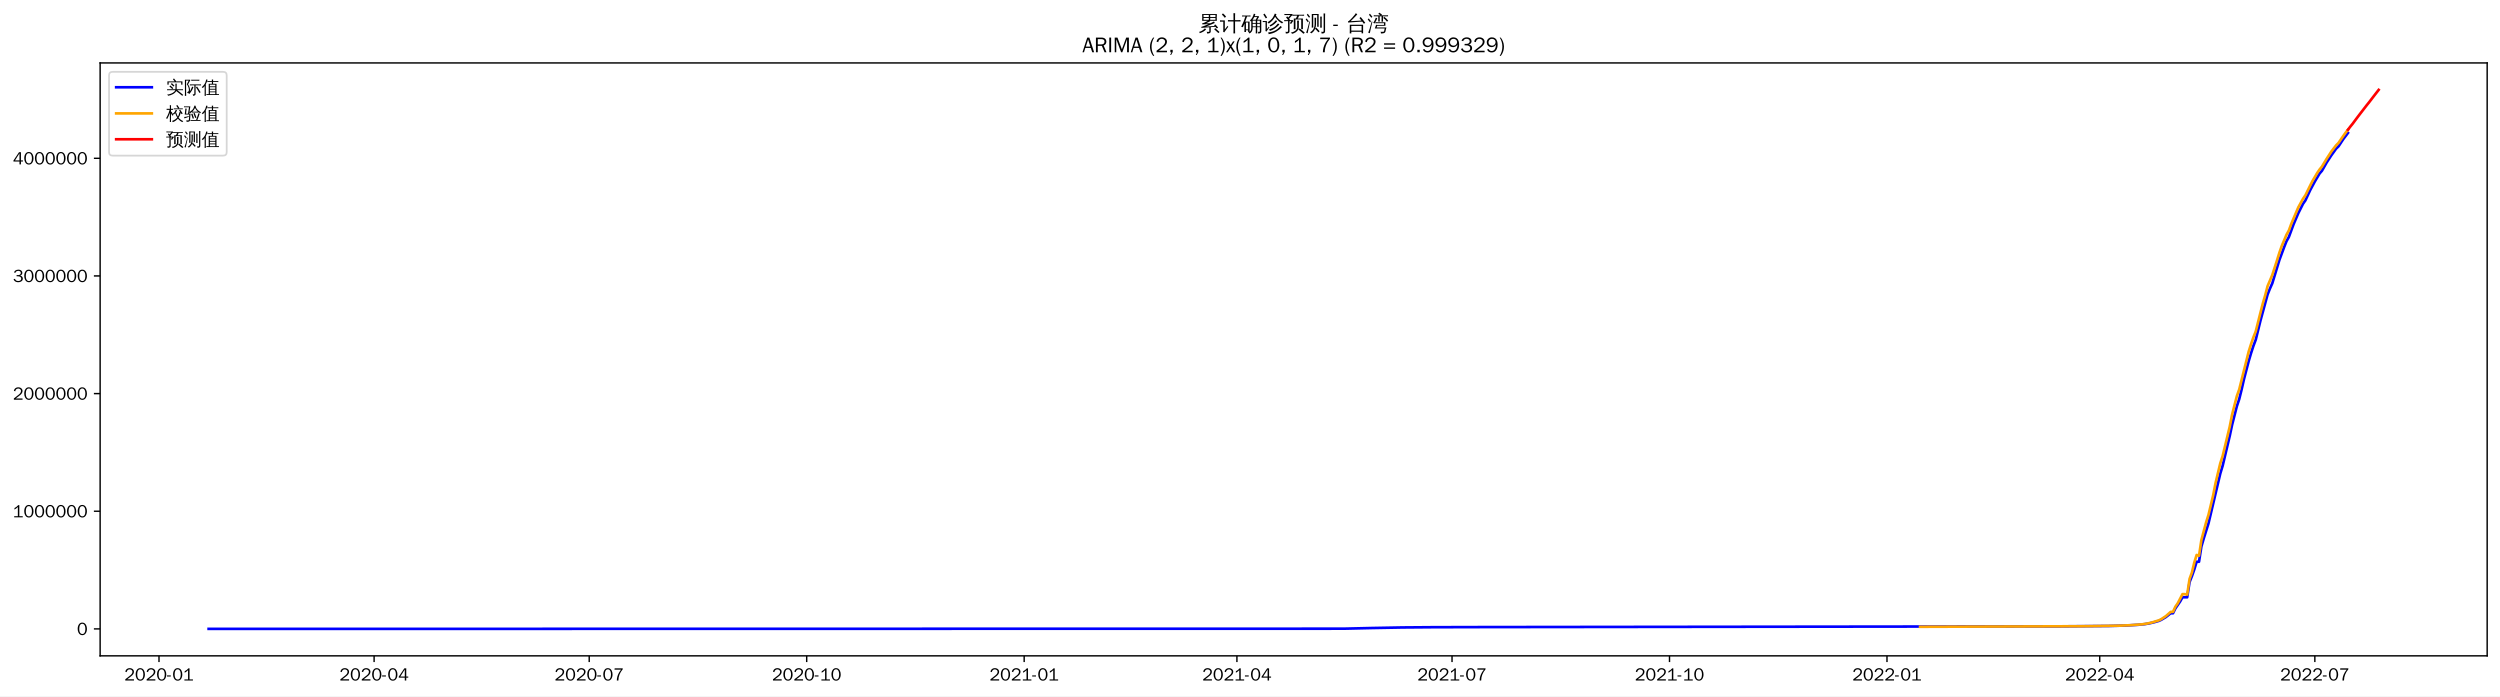
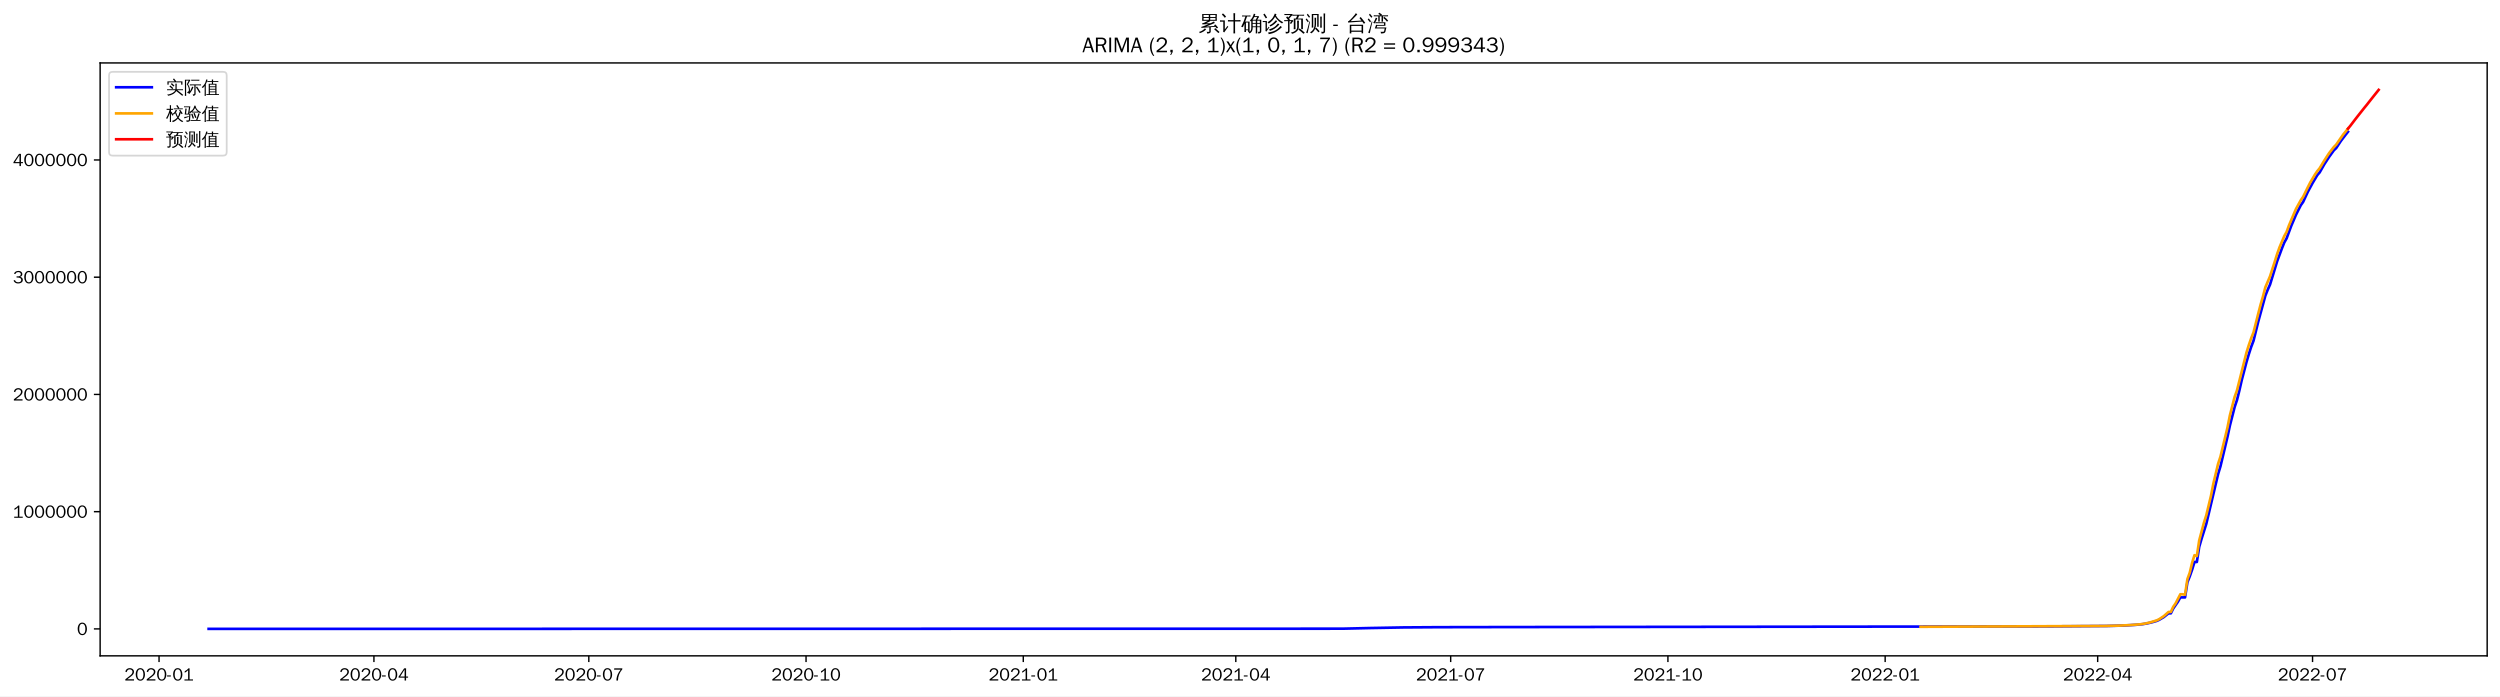
<svg xmlns="http://www.w3.org/2000/svg" xmlns:xlink="http://www.w3.org/1999/xlink" width="1402.578pt" height="390.666pt" viewBox="0 0 1402.578 390.666" version="1.1">
  <defs>
    <style type="text/css">*{stroke-linejoin: round; stroke-linecap: butt}</style>
  </defs>
  <g id="figure_1">
    <g id="patch_1">
      <path d="M 0 390.666  L 1402.578 390.666  L 1402.578 -0  L 0 -0  z " style="fill: #ffffff" />
    </g>
    <g id="axes_1">
      <g id="patch_2">
        <path d="M 56.178 367.949  L 1395.378 367.949  L 1395.378 35.309  L 56.178 35.309  z " style="fill: #ffffff" />
      </g>
      <g id="matplotlib.axis_1">
        <g id="xtick_1">
          <g id="line2d_1">
            <defs>
-               <path id="m3fef8a7eee" d="M 0 0  L 0 3.5  " style="stroke: #000000; stroke-width: 0.8" />
+               <path id="mb57324ca8a" d="M 0 0  L 0 3.5  " style="stroke: #000000; stroke-width: 0.8" />
            </defs>
            <g>
-               <use xlink:href="#m3fef8a7eee" x="89.201" y="367.949" style="stroke: #000000; stroke-width: 0.8" />
+               <use xlink:href="#mb57324ca8a" x="89.231" y="367.949" style="stroke: #000000; stroke-width: 0.8" />
            </g>
          </g>
          <g id="text_1">
-             <g transform="translate(69.71074 381.8048)scale(0.1 -0.1)">
+             <g transform="translate(69.74105 381.8048)scale(0.1 -0.1)">
              <defs>
                <path id="WenQuanYiZenHei-32" d="M 3488 0  L 369 0  L 369 456  L 2150 1850  Q 2931 2463 2931 3144  Q 2931 3619 2488 3863  Q 2231 4013 1931 4013  Q 1425 4013 1113 3619  Q 894 3356 881 3013  L 369 3169  Q 531 3981 1213 4300  Q 1544 4456 1950 4456  Q 2631 4456 3088 4044  L 3225 3888  L 3350 3706  Q 3481 3444 3481 3144  Q 3481 2313 2519 1569  L 1069 456  L 3488 456  L 3488 0  z " transform="scale(0.015625)" />
                <path id="WenQuanYiZenHei-30" d="M 3581 2175  Q 3581 1288 3169 638  Q 2713 -63 1938 -63  Q 1025 -63 563 831  Q 256 1425 256 2188  Q 256 3188 700 3819  Q 1138 4456 1888 4456  Q 2863 4456 3306 3500  Q 3581 2925 3581 2175  z M 3019 2100  Q 3019 3356 2500 3806  L 2350 3919  Q 2144 4031 1888 4031  Q 1100 4031 888 2956  Q 819 2625 819 2225  Q 819 1013 1338 569  Q 1588 356 1938 356  Q 2675 356 2925 1294  Q 3019 1663 3019 2100  z " transform="scale(0.015625)" />
                <path id="WenQuanYiZenHei-2d" d="M 1363 1444  L 0 1444  L 0 1844  L 1363 1844  L 1363 1444  z " transform="scale(0.015625)" />
                <path id="WenQuanYiZenHei-31" d="M 3556 0  L 488 0  L 488 406  L 1800 406  L 1800 3725  Q 1231 3125 588 2788  L 588 3338  Q 1456 3781 1931 4388  L 2331 4388  L 2331 406  L 3556 406  L 3556 0  z " transform="scale(0.015625)" />
              </defs>
              <use xlink:href="#WenQuanYiZenHei-32" />
              <use xlink:href="#WenQuanYiZenHei-30" x="59.961" />
              <use xlink:href="#WenQuanYiZenHei-32" x="119.922" />
              <use xlink:href="#WenQuanYiZenHei-30" x="179.883" />
              <use xlink:href="#WenQuanYiZenHei-2d" x="239.844" />
              <use xlink:href="#WenQuanYiZenHei-30" x="269.824" />
              <use xlink:href="#WenQuanYiZenHei-31" x="329.785" />
            </g>
          </g>
        </g>
        <g id="xtick_2">
          <g id="line2d_2">
            <g>
-               <use xlink:href="#m3fef8a7eee" x="209.885" y="367.949" style="stroke: #000000; stroke-width: 0.8" />
+               <use xlink:href="#mb57324ca8a" x="209.784" y="367.949" style="stroke: #000000; stroke-width: 0.8" />
            </g>
          </g>
          <g id="text_2">
-             <g transform="translate(190.3952 381.8048)scale(0.1 -0.1)">
+             <g transform="translate(190.2942 381.8048)scale(0.1 -0.1)">
              <defs>
                <path id="WenQuanYiZenHei-34" d="M 3631 1025  L 2913 1025  L 2913 0  L 2381 0  L 2381 1025  L 219 1025  L 219 1388  L 2225 4388  L 2913 4388  L 2913 1444  L 3631 1444  L 3631 1025  z M 2381 1444  L 2381 3963  L 788 1444  L 2381 1444  z " transform="scale(0.015625)" />
              </defs>
              <use xlink:href="#WenQuanYiZenHei-32" />
              <use xlink:href="#WenQuanYiZenHei-30" x="59.961" />
              <use xlink:href="#WenQuanYiZenHei-32" x="119.922" />
              <use xlink:href="#WenQuanYiZenHei-30" x="179.883" />
              <use xlink:href="#WenQuanYiZenHei-2d" x="239.844" />
              <use xlink:href="#WenQuanYiZenHei-30" x="269.824" />
              <use xlink:href="#WenQuanYiZenHei-34" x="329.785" />
            </g>
          </g>
        </g>
        <g id="xtick_3">
          <g id="line2d_3">
            <g>
-               <use xlink:href="#m3fef8a7eee" x="330.57" y="367.949" style="stroke: #000000; stroke-width: 0.8" />
+               <use xlink:href="#mb57324ca8a" x="330.337" y="367.949" style="stroke: #000000; stroke-width: 0.8" />
            </g>
          </g>
          <g id="text_3">
-             <g transform="translate(311.0797 381.8048)scale(0.1 -0.1)">
+             <g transform="translate(310.8474 381.8048)scale(0.1 -0.1)">
              <defs>
                <path id="WenQuanYiZenHei-37" d="M 3400 4056  Q 1838 2175 1838 0  L 1275 0  Q 1269 1438 2056 2825  Q 2381 3400 2825 3913  L 444 3913  L 500 4388  L 3400 4388  L 3400 4056  z " transform="scale(0.015625)" />
              </defs>
              <use xlink:href="#WenQuanYiZenHei-32" />
              <use xlink:href="#WenQuanYiZenHei-30" x="59.961" />
              <use xlink:href="#WenQuanYiZenHei-32" x="119.922" />
              <use xlink:href="#WenQuanYiZenHei-30" x="179.883" />
              <use xlink:href="#WenQuanYiZenHei-2d" x="239.844" />
              <use xlink:href="#WenQuanYiZenHei-30" x="269.824" />
              <use xlink:href="#WenQuanYiZenHei-37" x="329.785" />
            </g>
          </g>
        </g>
        <g id="xtick_4">
          <g id="line2d_4">
            <g>
-               <use xlink:href="#m3fef8a7eee" x="452.58" y="367.949" style="stroke: #000000; stroke-width: 0.8" />
+               <use xlink:href="#mb57324ca8a" x="452.215" y="367.949" style="stroke: #000000; stroke-width: 0.8" />
            </g>
          </g>
          <g id="text_4">
-             <g transform="translate(433.0904 381.8048)scale(0.1 -0.1)">
+             <g transform="translate(432.7253 381.8048)scale(0.1 -0.1)">
              <use xlink:href="#WenQuanYiZenHei-32" />
              <use xlink:href="#WenQuanYiZenHei-30" x="59.961" />
              <use xlink:href="#WenQuanYiZenHei-32" x="119.922" />
              <use xlink:href="#WenQuanYiZenHei-30" x="179.883" />
              <use xlink:href="#WenQuanYiZenHei-2d" x="239.844" />
              <use xlink:href="#WenQuanYiZenHei-31" x="269.824" />
              <use xlink:href="#WenQuanYiZenHei-30" x="329.785" />
            </g>
          </g>
        </g>
        <g id="xtick_5">
          <g id="line2d_5">
            <g>
-               <use xlink:href="#m3fef8a7eee" x="574.591" y="367.949" style="stroke: #000000; stroke-width: 0.8" />
+               <use xlink:href="#mb57324ca8a" x="574.093" y="367.949" style="stroke: #000000; stroke-width: 0.8" />
            </g>
          </g>
          <g id="text_5">
-             <g transform="translate(555.1011 381.8048)scale(0.1 -0.1)">
+             <g transform="translate(554.6032 381.8048)scale(0.1 -0.1)">
              <use xlink:href="#WenQuanYiZenHei-32" />
              <use xlink:href="#WenQuanYiZenHei-30" x="59.961" />
              <use xlink:href="#WenQuanYiZenHei-32" x="119.922" />
              <use xlink:href="#WenQuanYiZenHei-31" x="179.883" />
              <use xlink:href="#WenQuanYiZenHei-2d" x="239.844" />
              <use xlink:href="#WenQuanYiZenHei-30" x="269.824" />
              <use xlink:href="#WenQuanYiZenHei-31" x="329.785" />
            </g>
          </g>
        </g>
        <g id="xtick_6">
          <g id="line2d_6">
            <g>
-               <use xlink:href="#m3fef8a7eee" x="693.949" y="367.949" style="stroke: #000000; stroke-width: 0.8" />
+               <use xlink:href="#mb57324ca8a" x="693.322" y="367.949" style="stroke: #000000; stroke-width: 0.8" />
            </g>
          </g>
          <g id="text_6">
-             <g transform="translate(674.4594 381.8048)scale(0.1 -0.1)">
+             <g transform="translate(673.8317 381.8048)scale(0.1 -0.1)">
              <use xlink:href="#WenQuanYiZenHei-32" />
              <use xlink:href="#WenQuanYiZenHei-30" x="59.961" />
              <use xlink:href="#WenQuanYiZenHei-32" x="119.922" />
              <use xlink:href="#WenQuanYiZenHei-31" x="179.883" />
              <use xlink:href="#WenQuanYiZenHei-2d" x="239.844" />
              <use xlink:href="#WenQuanYiZenHei-30" x="269.824" />
              <use xlink:href="#WenQuanYiZenHei-34" x="329.785" />
            </g>
          </g>
        </g>
        <g id="xtick_7">
          <g id="line2d_7">
            <g>
-               <use xlink:href="#m3fef8a7eee" x="814.634" y="367.949" style="stroke: #000000; stroke-width: 0.8" />
+               <use xlink:href="#mb57324ca8a" x="813.875" y="367.949" style="stroke: #000000; stroke-width: 0.8" />
            </g>
          </g>
          <g id="text_7">
-             <g transform="translate(795.1439 381.8048)scale(0.1 -0.1)">
+             <g transform="translate(794.3848 381.8048)scale(0.1 -0.1)">
              <use xlink:href="#WenQuanYiZenHei-32" />
              <use xlink:href="#WenQuanYiZenHei-30" x="59.961" />
              <use xlink:href="#WenQuanYiZenHei-32" x="119.922" />
              <use xlink:href="#WenQuanYiZenHei-31" x="179.883" />
              <use xlink:href="#WenQuanYiZenHei-2d" x="239.844" />
              <use xlink:href="#WenQuanYiZenHei-30" x="269.824" />
              <use xlink:href="#WenQuanYiZenHei-37" x="329.785" />
            </g>
          </g>
        </g>
        <g id="xtick_8">
          <g id="line2d_8">
            <g>
-               <use xlink:href="#m3fef8a7eee" x="936.644" y="367.949" style="stroke: #000000; stroke-width: 0.8" />
+               <use xlink:href="#mb57324ca8a" x="935.753" y="367.949" style="stroke: #000000; stroke-width: 0.8" />
            </g>
          </g>
          <g id="text_8">
-             <g transform="translate(917.1546 381.8048)scale(0.1 -0.1)">
+             <g transform="translate(916.2628 381.8048)scale(0.1 -0.1)">
              <use xlink:href="#WenQuanYiZenHei-32" />
              <use xlink:href="#WenQuanYiZenHei-30" x="59.961" />
              <use xlink:href="#WenQuanYiZenHei-32" x="119.922" />
              <use xlink:href="#WenQuanYiZenHei-31" x="179.883" />
              <use xlink:href="#WenQuanYiZenHei-2d" x="239.844" />
              <use xlink:href="#WenQuanYiZenHei-31" x="269.824" />
              <use xlink:href="#WenQuanYiZenHei-30" x="329.785" />
            </g>
          </g>
        </g>
        <g id="xtick_9">
          <g id="line2d_9">
            <g>
-               <use xlink:href="#m3fef8a7eee" x="1058.655" y="367.949" style="stroke: #000000; stroke-width: 0.8" />
+               <use xlink:href="#mb57324ca8a" x="1057.631" y="367.949" style="stroke: #000000; stroke-width: 0.8" />
            </g>
          </g>
          <g id="text_9">
-             <g transform="translate(1039.165 381.8048)scale(0.1 -0.1)">
+             <g transform="translate(1038.141 381.8048)scale(0.1 -0.1)">
              <use xlink:href="#WenQuanYiZenHei-32" />
              <use xlink:href="#WenQuanYiZenHei-30" x="59.961" />
              <use xlink:href="#WenQuanYiZenHei-32" x="119.922" />
              <use xlink:href="#WenQuanYiZenHei-32" x="179.883" />
              <use xlink:href="#WenQuanYiZenHei-2d" x="239.844" />
              <use xlink:href="#WenQuanYiZenHei-30" x="269.824" />
              <use xlink:href="#WenQuanYiZenHei-31" x="329.785" />
            </g>
          </g>
        </g>
        <g id="xtick_10">
          <g id="line2d_10">
            <g>
-               <use xlink:href="#m3fef8a7eee" x="1178.013" y="367.949" style="stroke: #000000; stroke-width: 0.8" />
+               <use xlink:href="#mb57324ca8a" x="1176.859" y="367.949" style="stroke: #000000; stroke-width: 0.8" />
            </g>
          </g>
          <g id="text_10">
-             <g transform="translate(1158.524 381.8048)scale(0.1 -0.1)">
+             <g transform="translate(1157.369 381.8048)scale(0.1 -0.1)">
              <use xlink:href="#WenQuanYiZenHei-32" />
              <use xlink:href="#WenQuanYiZenHei-30" x="59.961" />
              <use xlink:href="#WenQuanYiZenHei-32" x="119.922" />
              <use xlink:href="#WenQuanYiZenHei-32" x="179.883" />
              <use xlink:href="#WenQuanYiZenHei-2d" x="239.844" />
              <use xlink:href="#WenQuanYiZenHei-30" x="269.824" />
              <use xlink:href="#WenQuanYiZenHei-34" x="329.785" />
            </g>
          </g>
        </g>
        <g id="xtick_11">
          <g id="line2d_11">
            <g>
-               <use xlink:href="#m3fef8a7eee" x="1298.698" y="367.949" style="stroke: #000000; stroke-width: 0.8" />
+               <use xlink:href="#mb57324ca8a" x="1297.412" y="367.949" style="stroke: #000000; stroke-width: 0.8" />
            </g>
          </g>
          <g id="text_11">
-             <g transform="translate(1279.208 381.8048)scale(0.1 -0.1)">
+             <g transform="translate(1277.922 381.8048)scale(0.1 -0.1)">
              <use xlink:href="#WenQuanYiZenHei-32" />
              <use xlink:href="#WenQuanYiZenHei-30" x="59.961" />
              <use xlink:href="#WenQuanYiZenHei-32" x="119.922" />
              <use xlink:href="#WenQuanYiZenHei-32" x="179.883" />
              <use xlink:href="#WenQuanYiZenHei-2d" x="239.844" />
              <use xlink:href="#WenQuanYiZenHei-30" x="269.824" />
              <use xlink:href="#WenQuanYiZenHei-37" x="329.785" />
            </g>
          </g>
        </g>
      </g>
      <g id="matplotlib.axis_2">
        <g id="ytick_1">
          <g id="line2d_12">
            <defs>
-               <path id="med7b062543" d="M 0 0  L -3.5 0  " style="stroke: #000000; stroke-width: 0.8" />
+               <path id="m8543c5736f" d="M 0 0  L -3.5 0  " style="stroke: #000000; stroke-width: 0.8" />
            </defs>
            <g>
-               <use xlink:href="#med7b062543" x="56.178" y="352.829" style="stroke: #000000; stroke-width: 0.8" />
+               <use xlink:href="#m8543c5736f" x="56.178" y="352.829" style="stroke: #000000; stroke-width: 0.8" />
            </g>
          </g>
          <g id="text_12">
            <g transform="translate(43.18125 356.2567)scale(0.1 -0.1)">
              <use xlink:href="#WenQuanYiZenHei-30" />
            </g>
          </g>
        </g>
        <g id="ytick_2">
          <g id="line2d_13">
            <g>
-               <use xlink:href="#med7b062543" x="56.178" y="286.823" style="stroke: #000000; stroke-width: 0.8" />
+               <use xlink:href="#m8543c5736f" x="56.178" y="287.058" style="stroke: #000000; stroke-width: 0.8" />
            </g>
          </g>
          <g id="text_13">
-             <g transform="translate(7.2 290.2513)scale(0.1 -0.1)">
+             <g transform="translate(7.2 290.4863)scale(0.1 -0.1)">
              <use xlink:href="#WenQuanYiZenHei-31" />
              <use xlink:href="#WenQuanYiZenHei-30" x="59.961" />
              <use xlink:href="#WenQuanYiZenHei-30" x="119.922" />
              <use xlink:href="#WenQuanYiZenHei-30" x="179.883" />
              <use xlink:href="#WenQuanYiZenHei-30" x="239.844" />
              <use xlink:href="#WenQuanYiZenHei-30" x="299.805" />
              <use xlink:href="#WenQuanYiZenHei-30" x="359.766" />
            </g>
          </g>
        </g>
        <g id="ytick_3">
          <g id="line2d_14">
            <g>
-               <use xlink:href="#med7b062543" x="56.178" y="220.818" style="stroke: #000000; stroke-width: 0.8" />
+               <use xlink:href="#m8543c5736f" x="56.178" y="221.288" style="stroke: #000000; stroke-width: 0.8" />
            </g>
          </g>
          <g id="text_14">
-             <g transform="translate(7.2 224.2458)scale(0.1 -0.1)">
+             <g transform="translate(7.2 224.7159)scale(0.1 -0.1)">
              <use xlink:href="#WenQuanYiZenHei-32" />
              <use xlink:href="#WenQuanYiZenHei-30" x="59.961" />
              <use xlink:href="#WenQuanYiZenHei-30" x="119.922" />
              <use xlink:href="#WenQuanYiZenHei-30" x="179.883" />
              <use xlink:href="#WenQuanYiZenHei-30" x="239.844" />
              <use xlink:href="#WenQuanYiZenHei-30" x="299.805" />
              <use xlink:href="#WenQuanYiZenHei-30" x="359.766" />
            </g>
          </g>
        </g>
        <g id="ytick_4">
          <g id="line2d_15">
            <g>
-               <use xlink:href="#med7b062543" x="56.178" y="154.812" style="stroke: #000000; stroke-width: 0.8" />
+               <use xlink:href="#m8543c5736f" x="56.178" y="155.517" style="stroke: #000000; stroke-width: 0.8" />
            </g>
          </g>
          <g id="text_15">
-             <g transform="translate(7.2 158.2404)scale(0.1 -0.1)">
+             <g transform="translate(7.2 158.9455)scale(0.1 -0.1)">
              <defs>
                <path id="WenQuanYiZenHei-33" d="M 3588 1231  Q 3588 494 2875 144  Q 2450 -63 1925 -63  Q 1044 -63 556 488  Q 356 706 256 1000  L 769 1169  Q 994 375 1913 375  Q 2631 375 2900 788  Q 3019 975 3019 1231  Q 3019 1638 2638 1881  Q 2325 2081 1613 2069  L 1338 2069  L 1338 2494  Q 1969 2494 2094 2506  Q 2325 2544 2463 2613  Q 2763 2756 2844 3100  Q 2863 3169 2863 3244  Q 2863 3744 2381 3944  L 2163 4006  Q 2056 4025 1931 4025  Q 1388 4025 1075 3631  Q 969 3488 906 3313  L 419 3456  Q 675 4150 1400 4369  Q 1669 4456 1975 4456  Q 2694 4456 3106 4050  Q 3419 3744 3419 3275  Q 3419 2813 3025 2513  Q 2825 2356 2575 2319  L 2575 2306  Q 3181 2213 3450 1769  Q 3588 1525 3588 1231  z " transform="scale(0.015625)" />
              </defs>
              <use xlink:href="#WenQuanYiZenHei-33" />
              <use xlink:href="#WenQuanYiZenHei-30" x="59.961" />
              <use xlink:href="#WenQuanYiZenHei-30" x="119.922" />
              <use xlink:href="#WenQuanYiZenHei-30" x="179.883" />
              <use xlink:href="#WenQuanYiZenHei-30" x="239.844" />
              <use xlink:href="#WenQuanYiZenHei-30" x="299.805" />
              <use xlink:href="#WenQuanYiZenHei-30" x="359.766" />
            </g>
          </g>
        </g>
        <g id="ytick_5">
          <g id="line2d_16">
            <g>
-               <use xlink:href="#med7b062543" x="56.178" y="88.807" style="stroke: #000000; stroke-width: 0.8" />
+               <use xlink:href="#m8543c5736f" x="56.178" y="89.747" style="stroke: #000000; stroke-width: 0.8" />
            </g>
          </g>
          <g id="text_16">
-             <g transform="translate(7.2 92.23496)scale(0.1 -0.1)">
+             <g transform="translate(7.2 93.17511)scale(0.1 -0.1)">
              <use xlink:href="#WenQuanYiZenHei-34" />
              <use xlink:href="#WenQuanYiZenHei-30" x="59.961" />
              <use xlink:href="#WenQuanYiZenHei-30" x="119.922" />
              <use xlink:href="#WenQuanYiZenHei-30" x="179.883" />
              <use xlink:href="#WenQuanYiZenHei-30" x="239.844" />
              <use xlink:href="#WenQuanYiZenHei-30" x="299.805" />
              <use xlink:href="#WenQuanYiZenHei-30" x="359.766" />
            </g>
          </g>
        </g>
      </g>
      <g id="line2d_17">
-         <path d="M 117.051 352.829  L 753.628 352.718  L 769.543 352.346  L 786.783 352.022  L 804.024 351.887  L 831.874 351.817  L 1155.468 351.416  L 1183.318 351.187  L 1192.602 350.936  L 1199.233 350.551  L 1203.211 350.176  L 1205.864 349.72  L 1208.516 349.101  L 1211.168 348.339  L 1212.495 347.75  L 1215.147 346.178  L 1217.8 344.053  L 1219.126 344.053  L 1220.452 341.347  L 1223.104 337.489  L 1224.431 335.102  L 1227.083 335.102  L 1228.409 326.591  L 1229.735 323.237  L 1231.062 319.466  L 1232.388 315.148  L 1233.714 315.148  L 1235.04 306.636  L 1236.366 302.101  L 1239.019 293.684  L 1245.65 265.677  L 1246.976 261.303  L 1250.955 244.562  L 1252.281 238.305  L 1254.933 227.928  L 1256.259 223.963  L 1257.586 218.641  L 1258.912 212.816  L 1261.564 202.688  L 1262.89 198.191  L 1264.217 194.094  L 1265.543 190.595  L 1268.195 179.832  L 1272.174 165.261  L 1273.5 161.923  L 1274.826 158.947  L 1278.805 145.864  L 1281.457 138.677  L 1282.783 135.336  L 1284.11 132.985  L 1286.762 125.817  L 1289.414 119.609  L 1292.067 114.328  L 1293.393 112.442  L 1296.046 106.736  L 1298.698 101.807  L 1301.35 97.353  L 1302.677 95.827  L 1305.329 91.171  L 1307.981 87.086  L 1310.634 83.393  L 1311.96 82.13  L 1314.612 78.095  L 1317.265 74.602  L 1317.265 74.602  " clip-path="url(#p8aa4addb17)" style="fill: none; stroke: #0000ff; stroke-width: 1.5; stroke-linecap: square" />
+         <path d="M 117.051 352.829  L 752.936 352.718  L 768.833 352.347  L 787.379 352.006  L 807.251 351.872  L 846.994 351.804  L 1147.714 351.442  L 1182.158 351.193  L 1191.431 350.943  L 1198.055 350.559  L 1202.029 350.186  L 1204.679 349.731  L 1207.328 349.115  L 1209.978 348.355  L 1211.303 347.768  L 1213.952 346.202  L 1216.602 344.084  L 1217.927 344.084  L 1219.251 341.388  L 1221.901 337.543  L 1223.226 335.165  L 1225.875 335.165  L 1227.2 326.685  L 1228.525 323.342  L 1229.849 319.585  L 1231.174 315.282  L 1232.499 315.282  L 1233.824 306.801  L 1235.148 302.281  L 1237.798 293.894  L 1244.422 265.987  L 1245.746 261.629  L 1249.721 244.947  L 1251.046 238.713  L 1253.695 228.373  L 1255.02 224.421  L 1256.345 219.118  L 1257.669 213.314  L 1260.319 203.223  L 1261.644 198.742  L 1262.968 194.659  L 1264.293 191.173  L 1266.943 180.448  L 1270.917 165.929  L 1272.242 162.603  L 1273.566 159.637  L 1277.541 146.601  L 1280.19 139.44  L 1281.515 136.11  L 1282.84 133.767  L 1285.489 126.626  L 1288.139 120.44  L 1290.788 115.177  L 1292.113 113.298  L 1294.763 107.613  L 1297.412 102.701  L 1300.062 98.262  L 1301.386 96.742  L 1304.036 92.102  L 1306.685 88.033  L 1309.335 84.352  L 1310.66 83.094  L 1313.309 79.073  L 1315.959 75.593  L 1317.284 73.931  L 1317.284 73.931  " clip-path="url(#p5e94f8ec2b)" style="fill: none; stroke: #0000ff; stroke-width: 1.5; stroke-linecap: square" />
      </g>
      <g id="line2d_18">
-         <path d="M 1077.222 351.651  L 1170.056 351.331  L 1188.623 351.028  L 1195.254 350.765  L 1201.885 350.252  L 1204.537 349.855  L 1207.19 349.262  L 1211.168 348.037  L 1212.495 347.4  L 1215.147 345.65  L 1217.8 343.294  L 1219.126 343.254  L 1220.452 340.378  L 1221.778 338.474  L 1224.431 333.341  L 1225.757 333.345  L 1227.083 333.587  L 1228.409 324.799  L 1229.735 321.159  L 1231.062 315.6  L 1232.388 311.343  L 1233.714 311.799  L 1235.04 303.025  L 1237.693 293.06  L 1239.019 288.877  L 1241.671 277.797  L 1242.997 271  L 1245.65 259.895  L 1246.976 255.856  L 1250.955 239.317  L 1252.281 232.565  L 1254.933 222.238  L 1256.259 218.533  L 1261.564 197.329  L 1262.89 193.086  L 1264.217 189.248  L 1265.543 185.902  L 1268.195 175.361  L 1269.521 170.23  L 1270.848 165.687  L 1272.174 160.53  L 1274.826 154.292  L 1277.479 146.055  L 1278.805 141.784  L 1280.131 138.027  L 1282.783 131.716  L 1284.11 129.336  L 1285.436 125.71  L 1289.414 116.325  L 1292.067 111.502  L 1293.393 109.575  L 1296.046 104.17  L 1297.372 101.562  L 1300.024 97.052  L 1301.35 95.103  L 1302.677 93.48  L 1305.329 89.081  L 1307.981 84.985  L 1310.634 81.535  L 1311.96 80.197  L 1314.612 76.346  L 1315.939 74.462  L 1317.265 72.804  L 1317.265 72.804  " clip-path="url(#p8aa4addb17)" style="fill: none; stroke: #ffa500; stroke-width: 1.5; stroke-linecap: square" />
+         <path d="M 1077.502 351.652  L 1180.833 351.193  L 1188.782 350.995  L 1195.406 350.679  L 1200.705 350.261  L 1203.354 349.866  L 1206.004 349.275  L 1209.978 348.054  L 1211.303 347.42  L 1213.952 345.676  L 1216.602 343.328  L 1217.927 343.288  L 1219.251 340.422  L 1220.576 338.525  L 1223.226 333.41  L 1224.55 333.414  L 1225.875 333.656  L 1227.2 324.898  L 1228.525 321.272  L 1229.849 315.732  L 1231.174 311.491  L 1232.499 311.945  L 1233.824 303.202  L 1236.473 293.272  L 1237.798 289.103  L 1240.447 278.065  L 1241.772 271.29  L 1244.422 260.223  L 1245.746 256.2  L 1249.721 239.721  L 1251.046 232.992  L 1253.695 222.702  L 1255.02 219.011  L 1260.319 197.882  L 1261.644 193.655  L 1262.968 189.83  L 1264.293 186.496  L 1266.943 175.993  L 1268.267 170.88  L 1269.592 166.353  L 1270.917 161.216  L 1273.566 154.998  L 1276.216 146.79  L 1277.541 142.535  L 1278.865 138.792  L 1281.515 132.504  L 1282.84 130.132  L 1284.165 126.518  L 1288.139 117.167  L 1290.788 112.363  L 1292.113 110.441  L 1294.763 105.055  L 1296.087 102.457  L 1298.737 97.964  L 1300.062 96.022  L 1301.386 94.404  L 1304.036 90.02  L 1306.685 85.94  L 1309.335 82.502  L 1310.66 81.167  L 1313.309 77.33  L 1314.634 75.454  L 1317.284 72.185  L 1317.284 72.185  " clip-path="url(#p5e94f8ec2b)" style="fill: none; stroke: #ffa500; stroke-width: 1.5; stroke-linecap: square" />
      </g>
      <g id="line2d_19">
-         <path d="M 1317.265 72.804  L 1318.591 71.041  L 1319.917 69.412  L 1321.243 67.62  L 1322.57 65.843  L 1323.896 64.1  L 1325.222 62.381  L 1326.548 60.658  L 1327.874 58.946  L 1329.201 57.291  L 1330.527 55.558  L 1331.853 53.833  L 1333.179 52.124  L 1334.505 50.428  " clip-path="url(#p8aa4addb17)" style="fill: none; stroke: #ff0000; stroke-width: 1.5; stroke-linecap: square" />
+         <path d="M 1317.284 72.185  L 1318.608 70.581  L 1319.933 68.839  L 1321.258 67.101  L 1322.583 65.396  L 1323.907 63.718  L 1325.232 62.048  L 1326.557 60.377  L 1327.882 58.765  L 1329.206 57.075  L 1330.531 55.394  L 1331.856 53.728  L 1333.181 52.076  L 1334.505 50.428  " clip-path="url(#p5e94f8ec2b)" style="fill: none; stroke: #ff0000; stroke-width: 1.5; stroke-linecap: square" />
      </g>
      <g id="patch_3">
        <path d="M 56.178 367.949  L 56.178 35.309  " style="fill: none; stroke: #000000; stroke-width: 0.8; stroke-linejoin: miter; stroke-linecap: square" />
      </g>
      <g id="patch_4">
        <path d="M 1395.378 367.949  L 1395.378 35.309  " style="fill: none; stroke: #000000; stroke-width: 0.8; stroke-linejoin: miter; stroke-linecap: square" />
      </g>
      <g id="patch_5">
        <path d="M 56.178 367.949  L 1395.378 367.949  " style="fill: none; stroke: #000000; stroke-width: 0.8; stroke-linejoin: miter; stroke-linecap: square" />
      </g>
      <g id="patch_6">
        <path d="M 56.178 35.309  L 1395.378 35.309  " style="fill: none; stroke: #000000; stroke-width: 0.8; stroke-linejoin: miter; stroke-linecap: square" />
      </g>
      <g id="text_17">
        <g transform="translate(672.3809 17.28937)scale(0.12 -0.12)">
          <defs>
            <path id="WenQuanYiZenHei-7d2f" d="M 5963 -681  Q 5363 -81 4706 456  L 5000 819  Q 5675 269 6294 -350  L 5963 -681  z M 1944 738  Q 2094 556 2281 413  Q 1575 -356 375 -706  Q 350 -481 200 -319  Q 725 -181 1122 69  Q 1519 319 1944 738  z M 3244 -169  L 3244 1063  L 869 881  L 850 1181  Q 1431 1325 2969 1988  L 1119 1931  L 1113 2231  Q 1350 2263 1862 2497  Q 2375 2731 2800 2988  L 1094 2988  Q 1169 4006 1094 5019  L 5506 5019  Q 5425 4006 5500 2988  L 3431 2988  Q 3475 2931 3525 2875  Q 2856 2494 2281 2256  L 3388 2269  L 3650 2288  Q 4338 2606 4650 2800  Q 4744 2563 4881 2344  Q 4644 2225 3975 1956  L 2269 1281  L 4444 1425  L 4813 1469  L 4681 1588  L 4988 1938  Q 5481 1500 5863 963  L 5481 694  Q 5300 950 5081 1188  L 4463 1163  L 3669 1100  L 3669 -250  Q 3669 -444 3488 -594  Q 3225 -819 2569 -813  Q 2638 -513 2431 -294  Q 2619 -319 2900 -322  Q 3181 -325 3212 -294  Q 3244 -263 3244 -169  z M 3513 4131  L 5081 4131  L 5081 4725  L 3513 4725  L 3513 4131  z M 3088 4131  L 3088 4725  L 1519 4725  L 1519 4131  L 3088 4131  z M 3513 3856  L 3513 3288  L 5081 3288  L 5081 3856  L 3513 3856  z M 3088 3856  L 1519 3856  L 1519 3288  L 3088 3288  L 3088 3856  z " transform="scale(0.015625)" />
            <path id="WenQuanYiZenHei-8ba1" d="M 4569 -769  Q 4313 -738 4056 -769  Q 4081 -294 4081 175  L 4081 2806  L 3213 2806  Q 2813 2806 2413 2788  Q 2438 3000 2413 3219  Q 2813 3200 3213 3200  L 4081 3200  L 4081 4313  Q 4081 4788 4056 5263  Q 4313 5231 4569 5263  Q 4550 4788 4550 4313  L 4550 3200  L 5381 3200  Q 5781 3200 6181 3219  Q 6163 3000 6181 2788  Q 5781 2806 5381 2806  L 4550 2806  L 4550 175  Q 4550 -294 4569 -769  z M 38 2725  Q 63 2931 38 3138  Q 419 3119 800 3119  L 1481 3119  L 1481 425  L 2044 1150  L 2250 1488  L 2525 1188  L 2313 950  L 1294 -488  L 963 -231  Q 1025 -94 1025 63  L 1025 2744  L 800 2744  Q 419 2744 38 2725  z M 1450 3913  Q 1094 4438 600 4831  L 913 5225  Q 1488 4769 1869 4194  L 1450 3913  z " transform="scale(0.015625)" />
            <path id="WenQuanYiZenHei-786e" d="M 4794 -769  Q 4563 -744 4331 -769  Q 4350 -344 4350 81  L 4350 1081  L 3419 1081  L 3419 788  Q 3419 225 3150 -194  Q 2881 -613 2456 -806  Q 2375 -569 2150 -444  Q 2531 -344 2765 -15  Q 3000 313 3000 788  L 2994 2919  L 2888 2813  Q 2769 3000 2563 3081  Q 3044 3494 3309 3969  Q 3575 4444 3763 5119  Q 3981 5044 4213 5013  Q 4144 4700 4025 4400  L 5238 4400  L 5306 4050  Q 5213 4031 5163 3947  Q 5113 3863 4813 3325  L 5994 3325  L 5994 -150  Q 5981 -519 5738 -656  Q 5469 -806 5069 -806  Q 5125 -525 4956 -294  Q 5100 -313 5290 -316  Q 5481 -319 5525 -278  Q 5569 -238 5569 25  L 5569 1081  L 4769 1081  L 4769 81  Q 4769 -344 4794 -769  z M 4769 1344  L 5569 1344  L 5569 2100  L 4769 2100  L 4769 1344  z M 4350 1344  L 4350 2100  L 3413 2100  L 3419 1344  L 4350 1344  z M 4769 2363  L 5569 2363  L 5569 3038  L 4769 3038  L 4769 2363  z M 4350 2363  L 4350 3038  L 3413 3038  L 3413 2363  L 4350 2363  z M 3375 3325  L 4350 3325  L 4344 3331  L 4775 4113  L 3894 4113  Q 3688 3700 3375 3325  z M 481 1069  Q 281 1194 -25 1188  Q 775 2750 1244 4294  L 869 4294  Q 563 4294 250 4275  Q 269 4438 250 4594  Q 563 4581 869 4581  L 2156 4581  Q 2463 4581 2775 4594  Q 2756 4438 2775 4275  Q 2463 4294 2156 4294  L 1744 4294  L 1181 2763  L 2494 2763  L 2494 -338  L 2050 -338  L 2050 156  L 1406 156  Q 1406 -94 1419 -350  Q 1181 -325 938 -350  Q 956 75 956 500  L 956 2181  L 769 1713  Q 631 1388 481 1069  z M 2050 2475  L 1400 2475  L 1400 425  L 2050 425  L 2050 2475  z " transform="scale(0.015625)" />
            <path id="WenQuanYiZenHei-8bca" d="M 5369 1456  Q 5556 1256 5775 1100  Q 5038 344 4081 -225  Q 3106 -819 1788 -1006  Q 1788 -725 1631 -500  Q 3363 -306 4406 519  Q 4919 956 5369 1456  z M 4594 2219  Q 4781 2031 5013 1881  Q 3625 394 2150 -25  Q 2113 250 1913 444  Q 2475 594 3015 850  Q 3556 1106 3919 1463  Q 4275 1819 4594 2219  z M 3969 3188  Q 4150 3013 4356 2881  Q 3625 1913 2306 1275  Q 2244 1500 2056 1644  Q 2619 1900 3053 2256  Q 3488 2613 3969 3188  z M 5813 2194  Q 4525 2913 3731 4188  Q 2919 2844 1813 2163  Q 1700 2413 1456 2550  Q 1950 2844 2400 3231  Q 2850 3619 3113 4063  Q 3413 4581 3644 5163  Q 3881 5038 4144 4963  Q 4056 4775 3963 4594  Q 4325 3919 4844 3441  Q 5363 2963 6175 2538  Q 5931 2431 5813 2194  z M 31 2613  Q 50 2775 31 2938  Q 325 2925 619 2925  L 1275 2925  L 1275 506  L 1675 1006  L 1831 1250  L 2038 1013  L 1881 838  L 1100 -256  L 825 -25  Q 869 81 869 200  L 869 2625  L 31 2613  z M 950 3713  Q 606 4325 200 4881  L 556 5163  Q 981 4588 1338 3944  L 950 3713  z " transform="scale(0.015625)" />
            <path id="WenQuanYiZenHei-9884" d="M 1206 19  L 1206 2888  L 669 2888  Q 356 2888 50 2869  Q 63 3044 50 3213  Q 363 3194 669 3194  L 1250 3194  Q 950 3631 606 4031  L 963 4338  L 1263 3975  L 1913 4719  L 731 4719  Q 419 4719 106 4706  Q 125 4875 106 5044  Q 419 5031 731 5031  L 2481 5031  L 2544 4663  Q 2394 4613 2256 4466  Q 2119 4319 1525 3631  Q 1656 3444 1788 3250  L 1700 3194  L 2700 3194  L 2763 2825  Q 2656 2819 2613 2763  L 2100 2038  L 1750 2288  L 2175 2888  L 1638 2888  L 1638 -150  Q 1638 -525 1363 -669  Q 1075 -819 525 -813  Q 594 -513 388 -294  Q 575 -313 837 -316  Q 1100 -319 1153 -272  Q 1206 -225 1206 19  z M 5813 -888  Q 5100 -225 4306 375  L 4669 719  Q 5481 106 6219 -575  L 5813 -888  z M 2375 -906  Q 2294 -631 2025 -506  Q 2769 -431 3353 19  Q 3938 469 3938 1069  L 3938 2200  Q 3938 2625 3913 3050  Q 4188 3025 4456 3050  Q 4431 2625 4431 2200  L 4431 1069  Q 4431 681 4225 319  Q 3644 -606 2375 -906  z M 3444 488  Q 3169 513 2894 488  Q 2919 913 2919 1338  L 2919 3675  Q 3219 3675 3525 3675  Q 3750 4013 3931 4525  L 3238 4525  Q 2888 4525 2538 4513  Q 2556 4669 2538 4831  Q 2888 4813 3238 4813  L 5313 4813  Q 5663 4813 6006 4831  Q 5988 4669 6006 4513  Q 5663 4525 5313 4525  L 4481 4525  Q 4388 4088 4088 3675  L 5644 3675  L 5644 513  L 5144 513  L 5144 3388  L 3894 3388  L 3875 3363  Q 3863 3375 3844 3388  Q 3631 3388 3413 3388  L 3419 1338  Q 3419 913 3444 488  z " transform="scale(0.015625)" />
            <path id="WenQuanYiZenHei-6d4b" d="M 5450 138  L 5450 4306  Q 5450 4750 5425 5188  Q 5663 5163 5906 5188  Q 5881 4750 5881 4306  L 5881 -38  Q 5888 -569 5519 -719  Q 5194 -831 4825 -813  Q 4894 -519 4694 -281  Q 4869 -306 5094 -309  Q 5319 -313 5384 -256  Q 5450 -200 5450 138  z M 4900 938  Q 4663 963 4419 938  Q 4444 1375 4444 1819  L 4444 3381  Q 4444 3819 4419 4263  Q 4663 4238 4900 4263  Q 4875 3819 4875 3381  L 4875 1819  Q 4875 1375 4900 938  z M 2750 2025  L 2750 3038  Q 2750 3481 2725 3919  Q 2963 3894 3206 3919  Q 3181 3481 3181 3038  L 3181 2025  Q 3181 1263 2919 625  L 3231 956  Q 3781 431 4256 -150  L 3888 -456  Q 3431 106 2906 600  Q 2531 -288 1738 -769  Q 1606 -519 1338 -450  Q 1988 -156 2369 478  Q 2750 1113 2750 2025  z M 2363 969  Q 2119 994 1881 969  Q 1906 1406 1906 1850  L 1906 5038  L 3956 5031  L 3956 1200  L 3525 1200  L 3525 4713  L 2338 4713  L 2338 1850  Q 2338 1406 2363 969  z M 663 -738  Q 481 -588 206 -575  Q 400 -69 606 581  Q 813 1231 1200 2838  L 1381 2706  L 875 338  L 663 -738  z M 1006 2856  L 731 2550  L 75 3400  L 350 3713  L 1006 2856  z M 1088 3913  Q 781 4388 425 4800  L 694 5125  Q 1069 4688 1388 4188  L 1088 3913  z " transform="scale(0.015625)" />
            <path id="WenQuanYiZenHei-20" transform="scale(0.015625)" />
            <path id="WenQuanYiZenHei-53f0" d="M 1594 -769  Q 1344 -738 1100 -769  Q 1119 -306 1119 150  L 1119 1813  L 5106 1813  L 5106 -756  L 4650 -756  L 4650 -300  L 1575 -300  Q 1581 -531 1594 -769  z M 5744 2394  L 5338 2106  L 4863 2744  L 4331 2731  L 613 2475  L 594 2838  Q 744 2856 869 2956  Q 1219 3238 1841 3916  Q 2463 4594 2650 4859  Q 2838 5125 2919 5275  Q 3125 5094 3363 4956  Q 3263 4813 3100 4625  Q 2938 4438 2275 3769  Q 1613 3100 1381 2888  L 4306 3050  L 4606 3081  L 4013 3813  L 4388 4131  L 5081 3281  L 5744 2394  z M 4650 1456  L 1569 1456  L 1569 63  L 4650 63  L 4650 1456  z " transform="scale(0.015625)" />
            <path id="WenQuanYiZenHei-6e7e" d="M 4950 2275  L 2969 2275  Q 2681 2275 2388 2263  Q 2400 2419 2388 2581  Q 2681 2563 2969 2563  L 5369 2563  L 5369 1506  L 2925 1494  L 2756 994  L 5675 994  L 5363 -306  Q 5225 -813 4038 -800  Q 4075 -650 4028 -519  Q 3981 -388 3881 -300  Q 4119 -325 4497 -300  Q 4875 -275 4915 -244  Q 4956 -213 4969 -150  L 5175 706  L 2213 706  L 2544 1663  L 2544 1756  L 2575 1756  L 2600 1825  L 2806 1756  L 4950 1769  L 4950 2275  z M 5838 2744  Q 5394 3394 4738 3831  L 4994 4213  Q 5725 3725 6219 3000  L 5838 2744  z M 2506 3938  Q 2713 3844 2938 3788  Q 2769 3238 2369 2588  L 2113 2181  Q 1950 2338 1731 2363  Q 2056 2813 2300 3419  L 2506 3938  z M 4675 2738  Q 4444 2763 4213 2738  Q 4231 3163 4231 3588  L 4231 4344  L 3669 4344  L 3669 3619  Q 3669 3194 3688 2769  Q 3456 2788 3231 2769  Q 3250 3194 3250 3619  L 3250 4344  L 2469 4344  Q 2181 4344 1888 4331  Q 1900 4488 1888 4650  Q 2181 4638 2469 4638  L 3913 4638  L 3269 5056  L 3519 5438  L 4344 4900  L 4169 4638  L 5581 4638  Q 5875 4638 6169 4650  Q 6150 4488 6169 4331  Q 5875 4344 5581 4344  L 4650 4344  L 4650 3588  Q 4650 3163 4675 2738  z M 713 -738  Q 513 -588 225 -575  Q 431 -69 650 581  Q 869 1231 1294 2838  L 1481 2706  L 938 338  L 713 -738  z M 1081 2856  L 781 2550  L 81 3400  L 381 3713  L 1081 2856  z M 1169 3913  Q 844 4388 456 4800  L 744 5125  Q 1150 4688 1494 4188  L 1169 3913  z " transform="scale(0.015625)" />
          </defs>
          <use xlink:href="#WenQuanYiZenHei-7d2f" />
          <use xlink:href="#WenQuanYiZenHei-8ba1" x="100" />
          <use xlink:href="#WenQuanYiZenHei-786e" x="200" />
          <use xlink:href="#WenQuanYiZenHei-8bca" x="300" />
          <use xlink:href="#WenQuanYiZenHei-9884" x="400" />
          <use xlink:href="#WenQuanYiZenHei-6d4b" x="500" />
          <use xlink:href="#WenQuanYiZenHei-20" x="600" />
          <use xlink:href="#WenQuanYiZenHei-2d" x="629.98" />
          <use xlink:href="#WenQuanYiZenHei-20" x="659.961" />
          <use xlink:href="#WenQuanYiZenHei-53f0" x="689.941" />
          <use xlink:href="#WenQuanYiZenHei-6e7e" x="789.941" />
        </g>
        <g transform="translate(607.1703 29.3085)scale(0.12 -0.12)">
          <defs>
            <path id="WenQuanYiZenHei-41" d="M 3550 0  L 2988 0  L 2550 1281  L 919 1281  L 531 0  L 69 0  L 1494 4388  L 2125 4388  L 3550 0  z M 2425 1694  L 1756 3800  L 1075 1694  L 2425 1694  z " transform="scale(0.015625)" />
            <path id="WenQuanYiZenHei-52" d="M 3675 0  L 3100 0  L 2288 1900  L 1069 1900  L 1069 0  L 519 0  L 519 4388  L 2163 4388  Q 3006 4388 3400 3900  Q 3581 3663 3625 3325  Q 3631 3250 3631 3163  Q 3631 2594 3219 2244  Q 3038 2100 2813 2038  L 3675 0  z M 3081 3169  Q 3081 3825 2356 3906  Q 2263 3919 2163 3919  L 1069 3919  L 1069 2350  L 2100 2350  Q 2906 2350 3044 2919  Q 3081 3031 3081 3169  z " transform="scale(0.015625)" />
            <path id="WenQuanYiZenHei-49" d="M 1100 0  L 550 0  L 550 4388  L 1100 4388  L 1100 0  z " transform="scale(0.015625)" />
            <path id="WenQuanYiZenHei-4d" d="M 4756 0  L 4206 0  L 4206 3831  L 4181 3831  L 2788 0  L 2419 0  L 1000 3831  L 975 3831  L 975 0  L 513 0  L 513 4388  L 1331 4388  L 2656 875  L 3950 4388  L 4756 4388  L 4756 0  z " transform="scale(0.015625)" />
            <path id="WenQuanYiZenHei-28" d="M 1606 -1094  L 1275 -1094  Q 475 -100 338 1231  Q 319 1438 319 1656  Q 319 3031 1156 4244  Q 1213 4313 1269 4388  L 1600 4388  Q 806 3169 794 1681  Q 794 188 1606 -1094  z " transform="scale(0.015625)" />
            <path id="WenQuanYiZenHei-2c" d="M 1363 75  L 881 -825  L 606 -825  L 994 0  L 656 0  L 656 738  L 1363 738  L 1363 75  z " transform="scale(0.015625)" />
            <path id="WenQuanYiZenHei-29" d="M 1600 1656  Q 1600 306 869 -788  Q 769 -950 644 -1094  L 313 -1094  Q 1125 188 1125 1681  Q 1125 3169 338 4363  Q 325 4375 319 4388  L 650 4388  Q 1525 3231 1594 1863  Q 1600 1763 1600 1656  z " transform="scale(0.015625)" />
            <path id="WenQuanYiZenHei-78" d="M 2806 0  L 2213 0  L 1394 1319  L 544 0  L 50 0  L 1144 1681  L 163 3250  L 744 3250  L 1431 2138  L 2144 3250  L 2631 3250  L 1681 1794  L 2806 0  z " transform="scale(0.015625)" />
            <path id="WenQuanYiZenHei-3d" d="M 3569 2256  L 263 2256  L 263 2675  L 3569 2675  L 3569 2256  z M 3569 1019  L 263 1019  L 263 1431  L 3569 1431  L 3569 1019  z " transform="scale(0.015625)" />
            <path id="WenQuanYiZenHei-2e" d="M 1344 0  L 631 0  L 631 725  L 1344 725  L 1344 0  z " transform="scale(0.015625)" />
            <path id="WenQuanYiZenHei-39" d="M 3544 2300  Q 3544 1163 3019 513  Q 2563 -63 1775 -63  Q 956 -63 563 488  Q 463 631 394 813  L 838 975  Q 1025 494 1550 388  Q 1656 369 1775 369  Q 2594 369 2900 1325  Q 3044 1769 3038 2313  L 3025 2313  Q 2675 1638 1944 1544  Q 1844 1531 1744 1531  Q 1050 1531 625 2031  Q 294 2419 294 2963  Q 294 3656 813 4094  Q 1238 4456 1819 4456  Q 2988 4456 3381 3363  Q 3544 2900 3544 2300  z M 2925 2994  Q 2925 3563 2469 3844  Q 2206 4006 1863 4006  Q 1275 4006 988 3563  Q 844 3344 825 3056  Q 819 3006 819 2956  Q 819 2413 1269 2131  Q 1538 1963 1875 1963  Q 2363 1963 2681 2350  Q 2925 2638 2925 2994  z " transform="scale(0.015625)" />
          </defs>
          <use xlink:href="#WenQuanYiZenHei-41" />
          <use xlink:href="#WenQuanYiZenHei-52" x="55.957" />
          <use xlink:href="#WenQuanYiZenHei-49" x="117.871" />
          <use xlink:href="#WenQuanYiZenHei-4d" x="143.848" />
          <use xlink:href="#WenQuanYiZenHei-41" x="225.781" />
          <use xlink:href="#WenQuanYiZenHei-20" x="281.738" />
          <use xlink:href="#WenQuanYiZenHei-28" x="311.719" />
          <use xlink:href="#WenQuanYiZenHei-32" x="341.699" />
          <use xlink:href="#WenQuanYiZenHei-2c" x="401.66" />
          <use xlink:href="#WenQuanYiZenHei-20" x="431.641" />
          <use xlink:href="#WenQuanYiZenHei-32" x="461.621" />
          <use xlink:href="#WenQuanYiZenHei-2c" x="521.582" />
          <use xlink:href="#WenQuanYiZenHei-20" x="551.562" />
          <use xlink:href="#WenQuanYiZenHei-31" x="581.543" />
          <use xlink:href="#WenQuanYiZenHei-29" x="641.504" />
          <use xlink:href="#WenQuanYiZenHei-78" x="671.484" />
          <use xlink:href="#WenQuanYiZenHei-28" x="715.43" />
          <use xlink:href="#WenQuanYiZenHei-31" x="745.41" />
          <use xlink:href="#WenQuanYiZenHei-2c" x="805.371" />
          <use xlink:href="#WenQuanYiZenHei-20" x="835.352" />
          <use xlink:href="#WenQuanYiZenHei-30" x="865.332" />
          <use xlink:href="#WenQuanYiZenHei-2c" x="925.293" />
          <use xlink:href="#WenQuanYiZenHei-20" x="955.273" />
          <use xlink:href="#WenQuanYiZenHei-31" x="985.254" />
          <use xlink:href="#WenQuanYiZenHei-2c" x="1045.215" />
          <use xlink:href="#WenQuanYiZenHei-20" x="1075.195" />
          <use xlink:href="#WenQuanYiZenHei-37" x="1105.176" />
          <use xlink:href="#WenQuanYiZenHei-29" x="1165.137" />
          <use xlink:href="#WenQuanYiZenHei-20" x="1195.117" />
          <use xlink:href="#WenQuanYiZenHei-28" x="1225.098" />
          <use xlink:href="#WenQuanYiZenHei-52" x="1255.078" />
          <use xlink:href="#WenQuanYiZenHei-32" x="1316.992" />
          <use xlink:href="#WenQuanYiZenHei-20" x="1376.953" />
          <use xlink:href="#WenQuanYiZenHei-3d" x="1406.934" />
          <use xlink:href="#WenQuanYiZenHei-20" x="1466.895" />
          <use xlink:href="#WenQuanYiZenHei-30" x="1496.875" />
          <use xlink:href="#WenQuanYiZenHei-2e" x="1556.836" />
          <use xlink:href="#WenQuanYiZenHei-39" x="1586.816" />
          <use xlink:href="#WenQuanYiZenHei-39" x="1646.777" />
          <use xlink:href="#WenQuanYiZenHei-39" x="1706.738" />
          <use xlink:href="#WenQuanYiZenHei-33" x="1766.699" />
-           <use xlink:href="#WenQuanYiZenHei-32" x="1826.66" />
-           <use xlink:href="#WenQuanYiZenHei-39" x="1886.621" />
+           <use xlink:href="#WenQuanYiZenHei-34" x="1826.66" />
+           <use xlink:href="#WenQuanYiZenHei-33" x="1886.621" />
          <use xlink:href="#WenQuanYiZenHei-29" x="1946.582" />
        </g>
      </g>
      <g id="legend_1">
        <g id="patch_7">
          <path d="M 63.178 87.304  L 125.178 87.304  Q 127.178 87.304 127.178 85.304  L 127.178 42.309  Q 127.178 40.309 125.178 40.309  L 63.178 40.309  Q 61.178 40.309 61.178 42.309  L 61.178 85.304  Q 61.178 87.304 63.178 87.304  z " style="fill: #ffffff; opacity: 0.8; stroke: #cccccc; stroke-linejoin: miter" />
        </g>
        <g id="line2d_20">
          <path d="M 65.178 48.943  L 75.178 48.943  L 85.178 48.943  " style="fill: none; stroke: #0000ff; stroke-width: 1.5; stroke-linecap: square" />
        </g>
        <g id="text_18">
          <g transform="translate(93.17812 52.44288)scale(0.1 -0.1)">
            <defs>
              <path id="WenQuanYiZenHei-5b9e" d="M 1025 1175  Q 694 1175 356 1163  Q 375 1344 356 1525  Q 694 1506 1025 1506  L 3363 1506  L 3363 2625  Q 3363 3075 3338 3519  Q 3581 3494 3825 3519  Q 3800 3075 3800 2625  L 3800 1506  L 5406 1506  Q 5744 1506 6075 1525  Q 6056 1344 6075 1163  Q 5744 1175 5406 1175  L 4038 1175  L 4981 456  L 6131 -488  L 5819 -856  L 4681 75  L 3638 875  Q 3313 231 2475 -231  Q 1638 -694 700 -825  Q 638 -519 344 -400  Q 1450 -319 2406 244  Q 3113 656 3300 1175  L 1025 1175  z M 2263 1581  Q 1763 2081 1200 2513  L 1494 2894  Q 2081 2444 2600 1919  L 2263 1581  z M 2638 2500  Q 2219 2963 1731 3363  L 2044 3738  Q 2556 3313 3000 2819  L 2638 2500  z M 919 3156  L 481 3156  L 481 4344  L 3069 4344  Q 2794 4731 2469 5081  L 2825 5413  Q 3256 4944 3613 4413  L 3513 4344  L 5869 4344  L 5869 3156  L 5425 3156  L 5425 4013  L 919 4013  L 919 3156  z " transform="scale(0.015625)" />
              <path id="WenQuanYiZenHei-9645" d="M 6000 431  L 5569 194  L 4963 1219  L 4313 2219  L 4719 2494  L 5375 1481  L 6000 431  z M 2956 2450  Q 3181 2344 3419 2294  Q 3006 1038 1944 -188  Q 1794 -6 1569 56  Q 2069 600 2372 1156  Q 2675 1713 2956 2450  z M 3750 25  L 3750 2913  L 2819 2913  Q 2475 2913 2125 2894  Q 2144 3081 2125 3269  Q 2475 3256 2819 3256  L 5469 3256  Q 5819 3256 6163 3269  Q 6144 3081 6163 2894  Q 5813 2913 5469 2913  L 4194 2913  L 4194 -144  Q 4194 -725 3456 -813  L 3263 -825  Q 3325 -506 3125 -250  Q 3250 -281 3394 -306  Q 3663 -313 3706 -272  Q 3750 -231 3750 25  z M 5544 4950  Q 5525 4756 5544 4569  Q 5194 4588 4844 4588  L 3325 4588  Q 2975 4588 2625 4569  Q 2644 4756 2625 4950  Q 2975 4931 3325 4931  L 4844 4931  Q 5194 4931 5544 4950  z M 819 -850  Q 581 -825 344 -850  Q 369 -419 369 19  L 363 4938  L 2256 4938  L 2256 4625  Q 2150 4513 2075 4375  L 1481 3238  Q 2181 2319 2181 1156  Q 2144 400 1569 163  L 1406 88  Q 1288 300 1138 481  Q 1294 538 1450 606  Q 1763 744 1794 1156  Q 1794 1744 1600 2300  Q 1406 2856 1038 3313  L 1725 4625  L 788 4625  L 794 19  Q 794 -419 819 -850  z " transform="scale(0.015625)" />
              <path id="WenQuanYiZenHei-503c" d="M 6175 -219  Q 6156 -388 6175 -556  Q 5863 -544 5550 -544  L 2313 -544  Q 2000 -544 1688 -556  Q 1706 -388 1688 -219  L 2506 -231  L 2506 3469  L 3644 3469  L 3644 4119  L 2638 4119  Q 2325 4119 2013 4100  Q 2031 4269 2013 4438  Q 2325 4425 2638 4425  L 3638 4425  Q 3638 4719 3619 5013  Q 3856 4988 4094 5013  Q 4075 4719 4075 4425  L 5344 4425  Q 5650 4425 5963 4438  Q 5950 4269 5963 4100  Q 5656 4119 5344 4119  L 4069 4119  L 4069 3469  L 5300 3469  L 5300 -231  L 5550 -231  Q 5863 -231 6175 -219  z M 4869 2556  L 4869 3156  L 2931 3156  Q 2931 2850 2931 2556  L 4869 2556  z M 4869 1669  L 4869 2250  L 2931 2250  L 2931 1669  L 4869 1669  z M 4869 731  L 4869 1363  L 2931 1363  L 2931 731  L 4869 731  z M 4869 -231  L 4869 425  L 2931 425  L 2931 -231  L 4869 -231  z M 2106 4925  Q 1856 4075 1463 3338  L 1463 31  Q 1463 -413 1481 -850  Q 1256 -825 1031 -850  Q 1050 -413 1050 31  L 1050 2681  Q 750 2269 375 1931  Q 238 2156 0 2256  Q 331 2544 619 2875  Q 1094 3425 1300 3950  Q 1494 4469 1625 5050  Q 1850 4963 2106 4925  z " transform="scale(0.015625)" />
            </defs>
            <use xlink:href="#WenQuanYiZenHei-5b9e" />
            <use xlink:href="#WenQuanYiZenHei-9645" x="100" />
            <use xlink:href="#WenQuanYiZenHei-503c" x="200" />
          </g>
        </g>
        <g id="line2d_21">
          <path d="M 65.178 63.621  L 75.178 63.621  L 85.178 63.621  " style="fill: none; stroke: #ffa500; stroke-width: 1.5; stroke-linecap: square" />
        </g>
        <g id="text_19">
          <g transform="translate(93.17812 67.121)scale(0.1 -0.1)">
            <defs>
              <path id="WenQuanYiZenHei-6821" d="M 5256 2463  Q 5025 1475 4494 706  Q 5125 -94 6175 -544  Q 5950 -663 5850 -900  Q 4906 -494 4250 381  Q 3931 0 3475 -350  Q 3019 -700 2388 -919  Q 2338 -656 2138 -475  Q 3306 -69 4006 738  Q 3563 1444 3300 2331  Q 3050 2050 2706 1800  Q 2606 2000 2406 2106  Q 2900 2444 3181 2938  Q 3350 3225 3488 3538  Q 3700 3431 3925 3369  Q 3763 2894 3425 2475  L 3650 2531  Q 3888 1675 4244 1075  Q 4469 1444 4603 1937  Q 4738 2431 4775 2688  Q 4963 2644 5150 2625  Q 4919 2969 4663 3294  L 5038 3588  Q 5544 2925 5975 2213  L 5569 1969  L 5256 2463  z M 6006 4050  Q 5988 3881 6006 3713  Q 5694 3725 5381 3725  L 3413 3725  Q 3100 3725 2788 3713  Q 2806 3881 2788 4050  Q 3100 4031 3413 4031  L 4325 4031  Q 4019 4525 3644 4969  L 4000 5275  Q 4413 4788 4750 4244  L 4406 4031  L 5381 4031  Q 5694 4031 6006 4050  z M 406 263  Q 238 431 -25 469  Q 194 825 466 1337  Q 738 1850 925 2406  Q 1113 2963 1256 3519  L 825 3519  Q 506 3519 188 3500  Q 206 3700 188 3900  Q 506 3881 825 3881  L 1363 3881  L 1363 4263  Q 1363 4719 1338 5175  Q 1556 5150 1775 5175  Q 1756 4719 1756 4263  L 1756 3881  L 2525 3900  Q 2506 3700 2525 3500  L 1756 3519  L 1756 2738  L 1931 2881  Q 2306 2300 2613 1650  L 2231 1413  Q 2081 1725 1919 2019  L 1756 2300  L 1756 69  Q 1756 -388 1775 -850  Q 1556 -825 1338 -850  Q 1363 -388 1363 69  L 1363 2438  Q 925 1144 406 263  z " transform="scale(0.015625)" />
              <path id="WenQuanYiZenHei-9a8c" d="M 5981 -106  Q 5963 -275 5981 -444  Q 5669 -431 5356 -431  L 2969 -431  Q 2656 -431 2350 -444  Q 2363 -275 2350 -106  Q 2656 -125 2969 -125  L 4369 -125  Q 4600 431 4881 1288  L 5206 2300  Q 5425 2206 5663 2163  Q 5375 1188 4831 -125  L 5356 -125  Q 5669 -125 5981 -106  z M 4063 594  Q 3788 1425 3425 2219  L 3856 2419  Q 4225 1600 4513 744  L 4063 594  z M 3163 363  Q 2931 1200 2613 2006  L 3056 2175  Q 3381 1350 3619 488  L 3163 363  z M 4581 2550  L 3513 2550  Q 3200 2550 2888 2538  Q 2900 2663 2894 2769  Q 2569 2488 2206 2300  Q 2113 2550 1894 2700  Q 2488 2975 2975 3463  Q 3269 3756 3394 4006  Q 3644 4513 3794 5063  Q 4038 4975 4294 4931  Q 4250 4806 4206 4681  Q 4475 3888 5025 3388  Q 5519 2938 6169 2650  Q 5938 2538 5838 2300  Q 5513 2456 5200 2700  Q 5200 2619 5206 2538  Q 4894 2550 4581 2550  z M 3513 2863  L 4994 2869  Q 4344 3438 3988 4194  Q 3594 3406 3013 2869  Q 3263 2863 3513 2863  z M 206 444  Q 188 756 44 963  Q 319 956 650 1003  Q 981 1050 1731 1281  L 1738 1006  Q 800 719 206 444  z M 525 4000  Q 744 3950 994 3944  Q 925 3519 875 3081  L 763 2144  L 1475 2144  L 1831 4444  L 663 4444  Q 350 4444 38 4431  Q 56 4600 38 4769  Q 350 4756 663 4756  L 2313 4756  L 1913 2144  L 2375 2144  L 2200 -200  Q 2188 -425 1988 -588  Q 1694 -800 1181 -788  L 944 -788  Q 1000 -450 788 -269  Q 1013 -294 1334 -287  Q 1656 -281 1715 -243  Q 1775 -206 1781 -50  L 1925 1831  L 294 1831  L 444 3131  Q 500 3569 525 4000  z " transform="scale(0.015625)" />
            </defs>
            <use xlink:href="#WenQuanYiZenHei-6821" />
            <use xlink:href="#WenQuanYiZenHei-9a8c" x="100" />
            <use xlink:href="#WenQuanYiZenHei-503c" x="200" />
          </g>
        </g>
        <g id="line2d_22">
          <path d="M 65.178 78.143  L 75.178 78.143  L 85.178 78.143  " style="fill: none; stroke: #ff0000; stroke-width: 1.5; stroke-linecap: square" />
        </g>
        <g id="text_20">
          <g transform="translate(93.17812 81.64288)scale(0.1 -0.1)">
            <use xlink:href="#WenQuanYiZenHei-9884" />
            <use xlink:href="#WenQuanYiZenHei-6d4b" x="100" />
            <use xlink:href="#WenQuanYiZenHei-503c" x="200" />
          </g>
        </g>
      </g>
    </g>
  </g>
  <defs>
-     <clipPath id="p8aa4addb17">
+     <clipPath id="p5e94f8ec2b">
      <rect x="56.178" y="35.309" width="1339.2" height="332.64" />
    </clipPath>
  </defs>
</svg>
